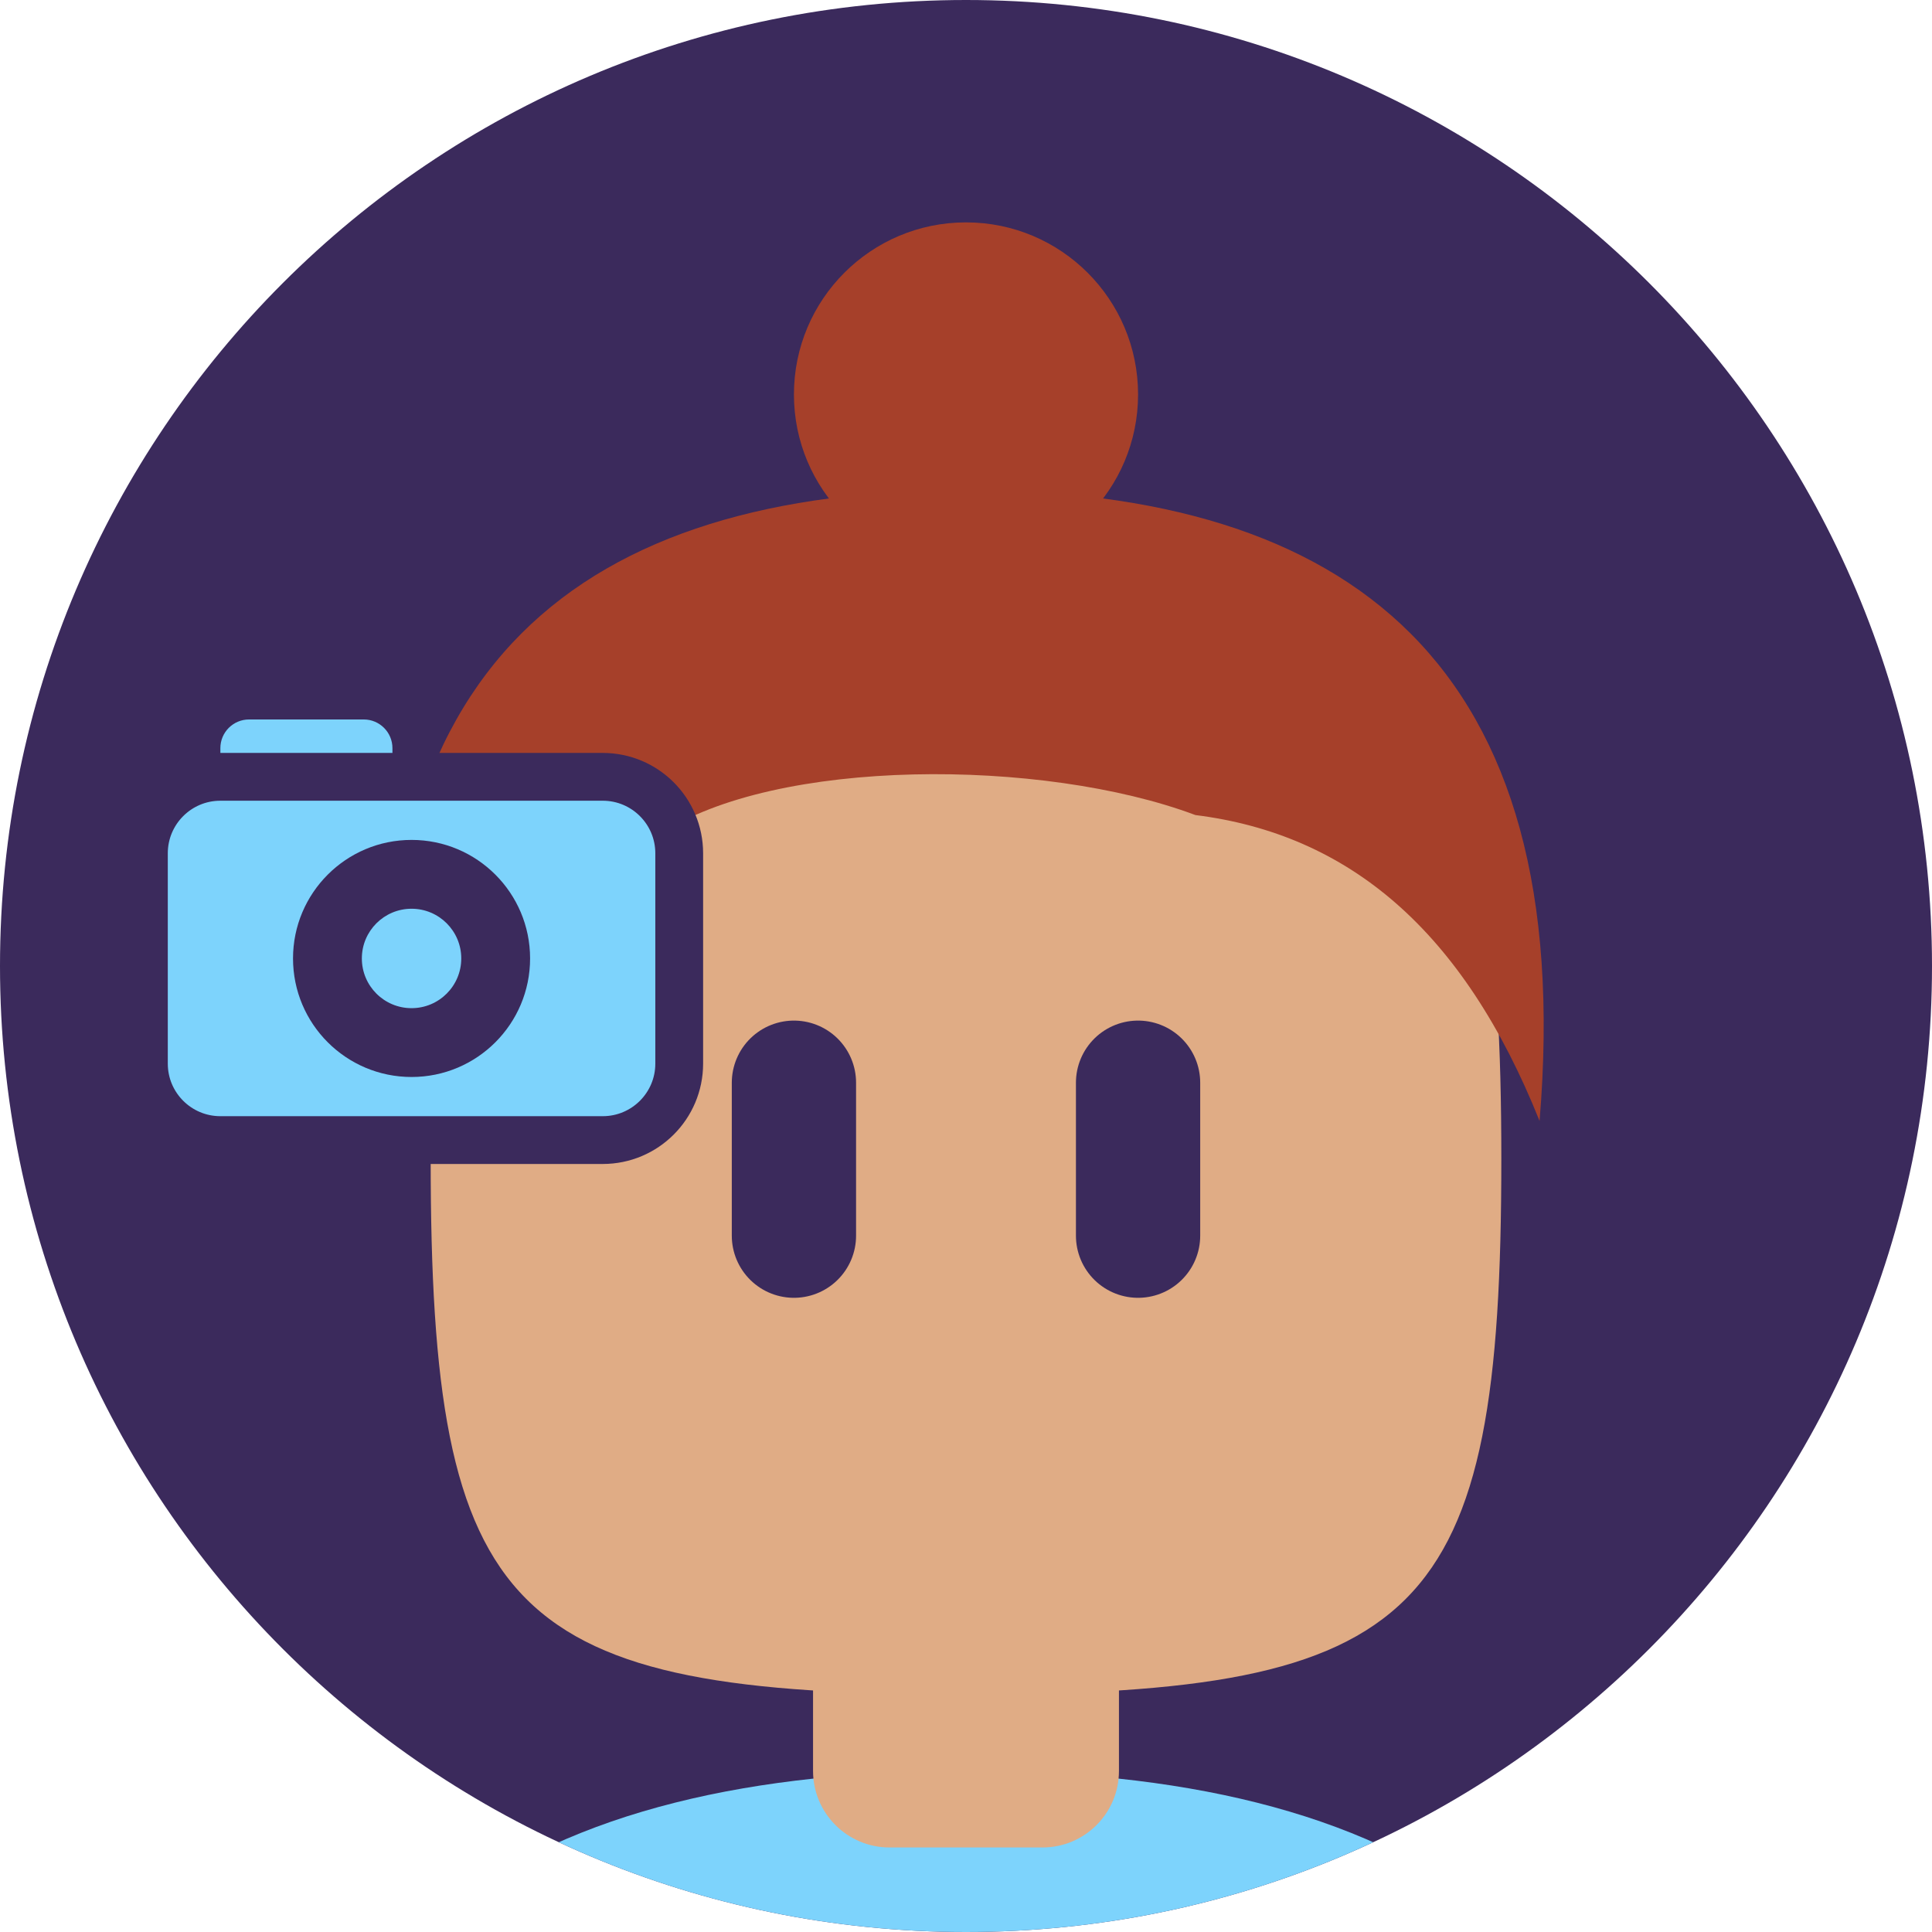
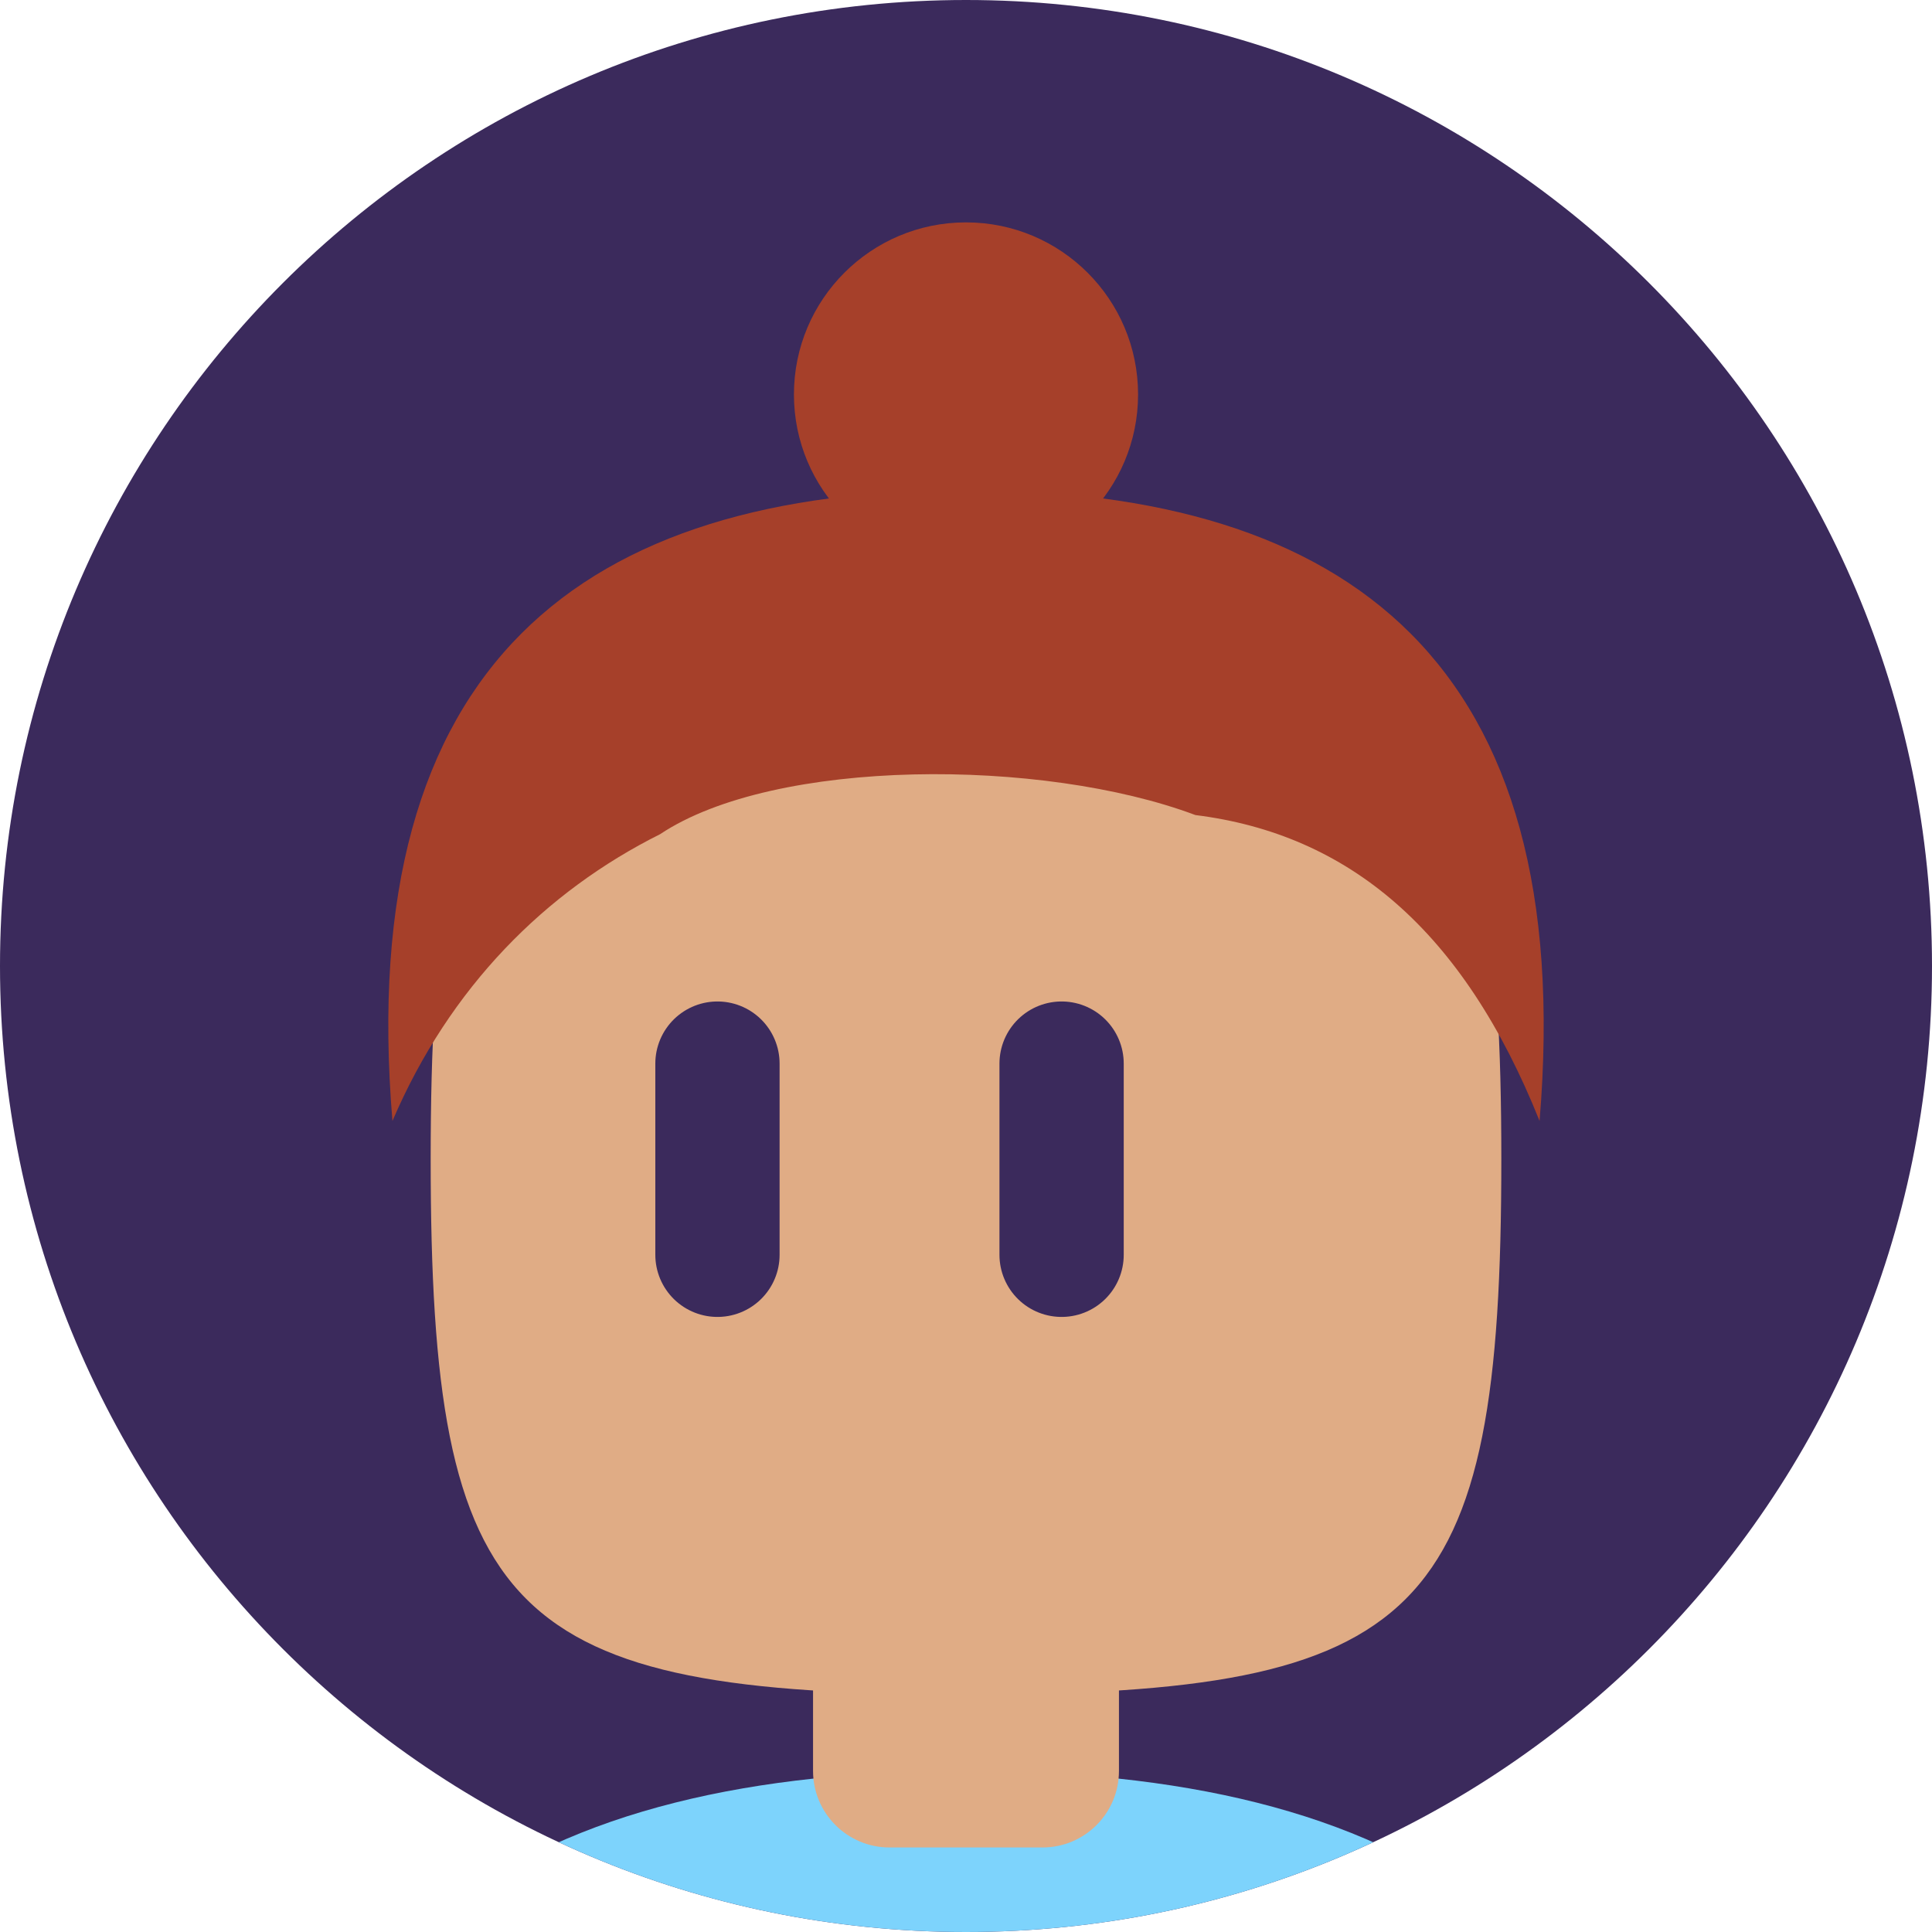
- <svg xmlns="http://www.w3.org/2000/svg" viewBox="0 0 96 96" role="img" aria-label="Profile picture with a camera">
+ <svg xmlns="http://www.w3.org/2000/svg" viewBox="0 0 96 96" role="img" aria-label="Profile picture">
  <defs>
    <clipPath id="c">
      <circle cx="48" cy="48" r="48" />
    </clipPath>
  </defs>
  <g clip-path="url(#c)">
    <rect width="96" height="96" fill="#3b2a5c" />
    <g transform="translate(48 50) scale(.95) translate(-50 -42)">
      <path d="M12 116C12 90 28 82 50 82S88 90 88 116Z" fill="#7dd3fc" />
      <rect x="42" y="68" width="16" height="18" rx="4" fill="#e0ac85" />
      <circle cx="50" cy="10" r="9" fill="#a6402a" />
      <path d="M50 22C74 22 78 26 78 50S74 78 50 78 22 74 22 50 26 22 50 22Z" fill="#e0ac85" />
-       <path d="M41 46V54" stroke="#3b2a5c" stroke-width="6.5" stroke-linecap="round" />
-       <path d="M59 46V54" stroke="#3b2a5c" stroke-width="6.5" stroke-linecap="round" />
+       <path d="M37 45V55M55 45V55" fill="none" stroke="#3b2a5c" stroke-width="6.5" stroke-linecap="round" stroke-linejoin="round" />
      <path d="M20 48C18 24 30 15 50 15S82 24 80 48C76 38 70 33 62 32C54 29 40 29 34 33C28 36 23 41 20 48Z" fill="#a6402a" />
-       <rect x="11" y="27" width="9" height="5" rx="1.5" fill="#7dd3fc" />
-       <rect x="7" y="30" width="28" height="19" rx="4" fill="#7dd3fc" stroke="#3b2a5c" stroke-width="2.5" />
-       <circle cx="21" cy="39.5" r="6.2" fill="#3b2a5c" />
-       <circle cx="21" cy="39.5" r="2.6" fill="#7dd3fc" />
    </g>
  </g>
</svg>
